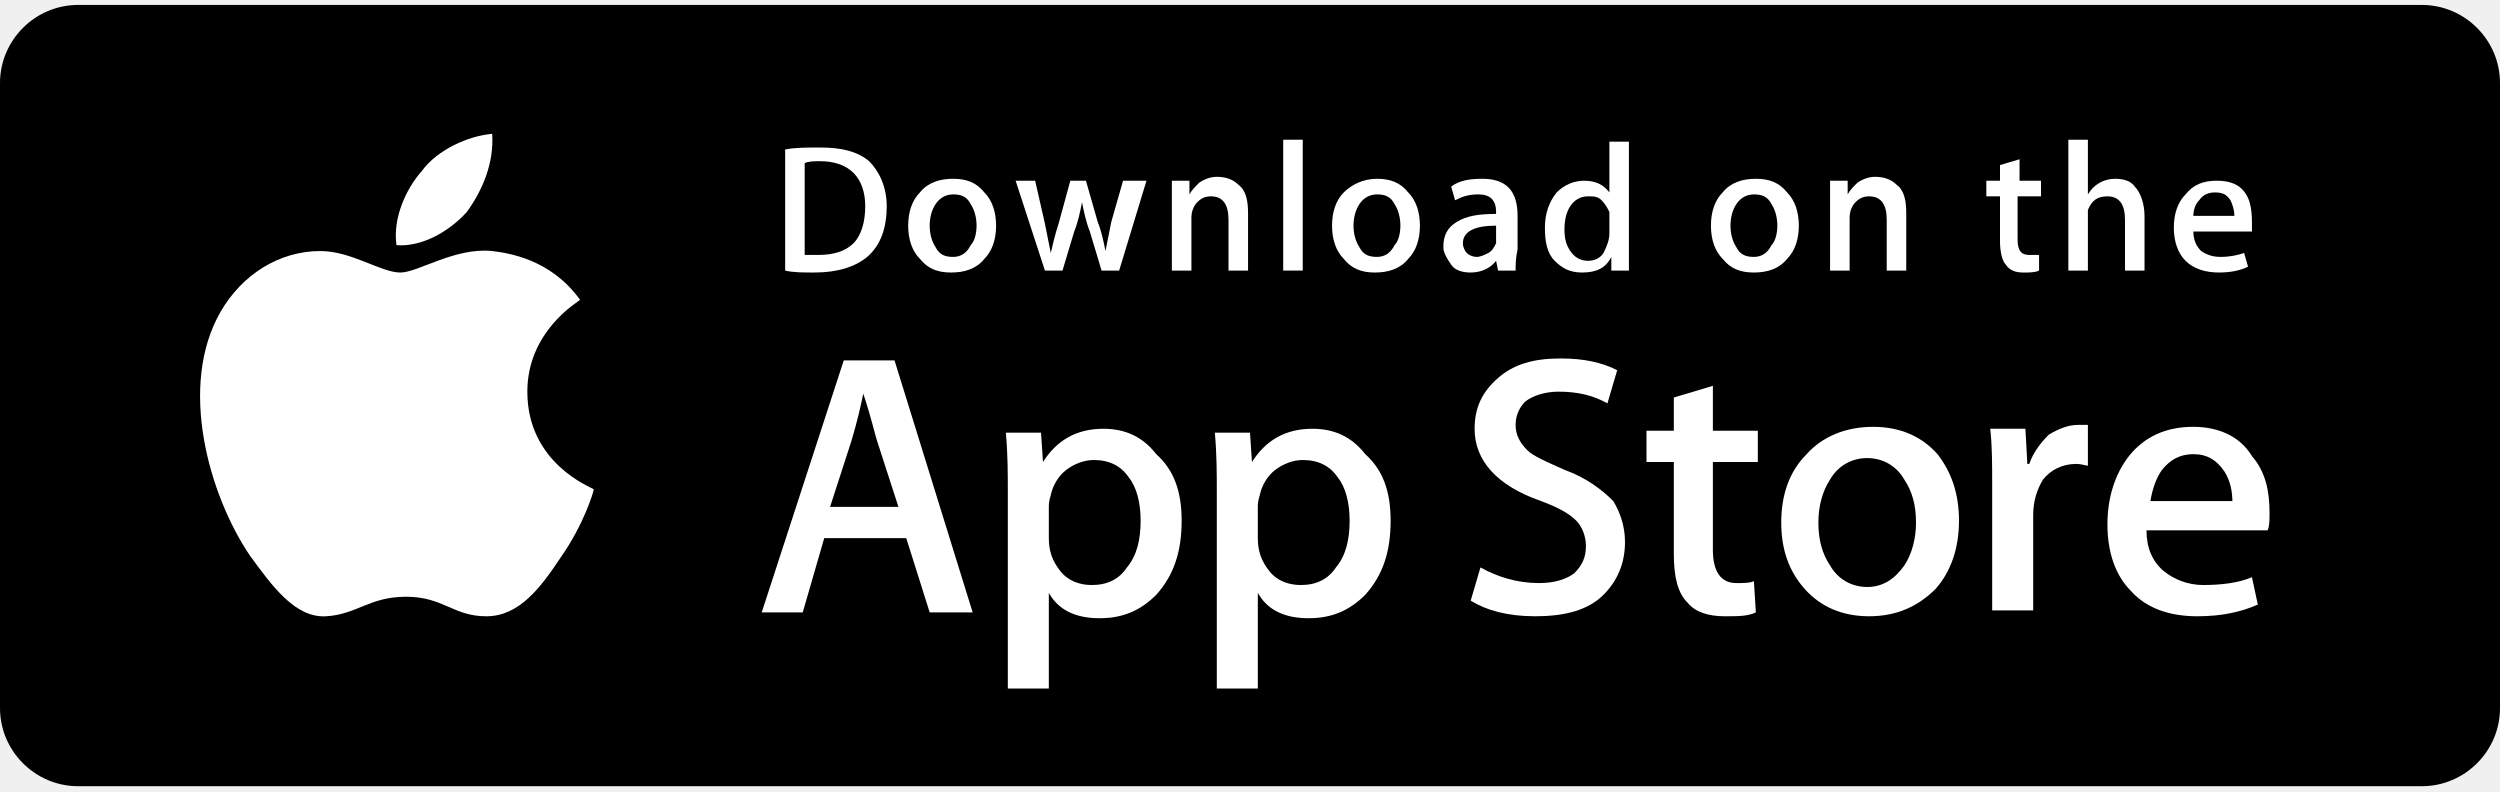
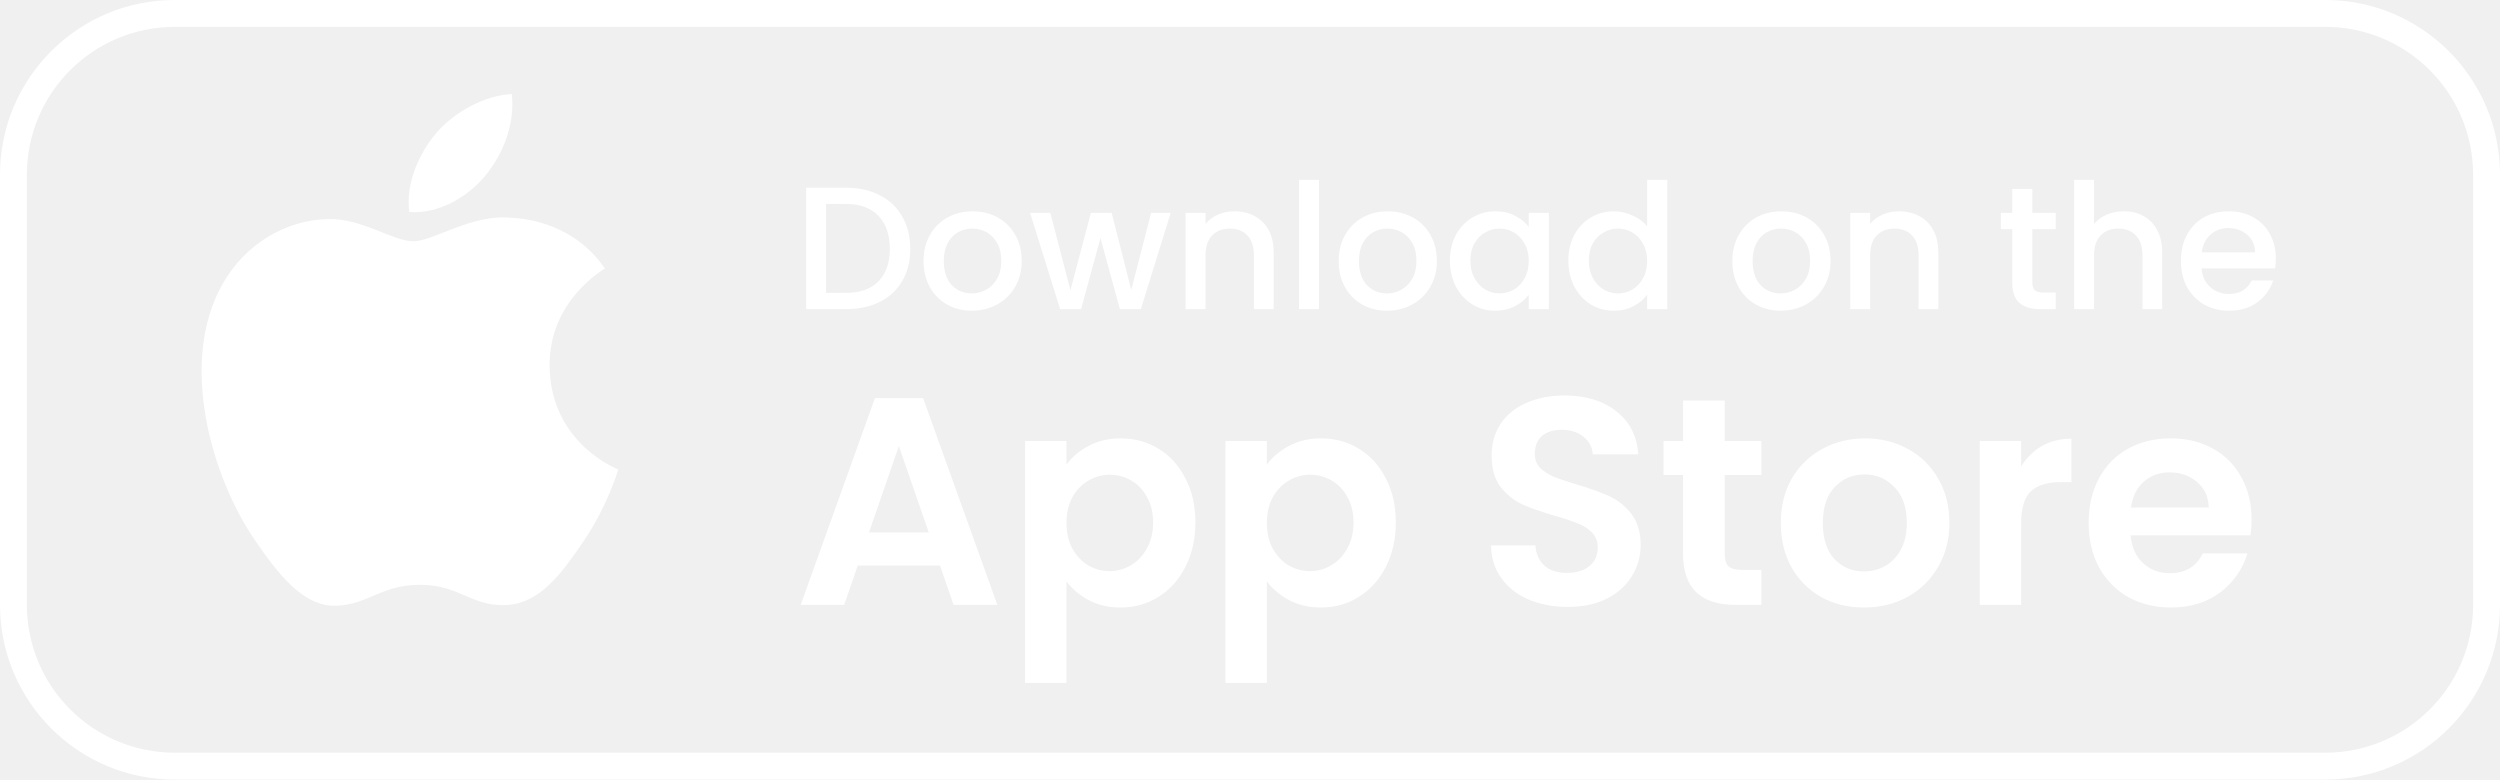
- <svg xmlns="http://www.w3.org/2000/svg" width="158" height="50" viewBox="0 0 158 50" fill="none">
-   <path d="M153.062 49.688H4.938C2.222 49.688 0 47.466 0 44.75V5.25C0 2.534 2.222 0.312 4.938 0.312H153.062C155.778 0.312 158 2.534 158 5.25V44.75C158 47.466 155.778 49.688 153.062 49.688Z" fill="black" />
-   <path d="M33.328 24.753C33.328 20.927 36.537 19.075 36.661 18.952C34.809 16.359 32.094 15.989 31.106 15.866C28.761 15.619 26.416 17.224 25.305 17.224C24.07 17.224 22.219 15.866 20.244 15.866C17.651 15.866 15.306 17.347 13.948 19.692C11.233 24.383 13.208 31.295 15.8 35.122C17.158 36.974 18.639 39.072 20.614 38.949C22.589 38.825 23.33 37.714 25.675 37.714C28.02 37.714 28.637 38.949 30.736 38.949C32.834 38.949 34.192 37.097 35.426 35.245C36.908 33.147 37.525 31.049 37.525 30.925C37.401 30.802 33.328 29.32 33.328 24.753Z" fill="white" />
-   <path d="M29.502 13.397C30.489 12.039 31.23 10.311 31.106 8.459C29.625 8.583 27.65 9.447 26.662 10.805C25.675 11.916 24.811 13.767 25.058 15.495C26.662 15.619 28.391 14.631 29.502 13.397Z" fill="white" />
-   <path d="M61.472 38.702H58.756L57.275 34.011H52.091L50.733 38.702H48.141L53.325 22.778H56.534L61.472 38.702ZM56.781 32.036L55.423 27.839C55.3 27.469 55.053 26.358 54.559 24.877C54.436 25.494 54.189 26.605 53.819 27.839L52.461 32.036H56.781Z" fill="white" />
-   <path d="M74.68 32.9C74.68 34.875 74.186 36.356 73.075 37.591C72.088 38.578 70.977 39.072 69.495 39.072C68.014 39.072 66.903 38.578 66.286 37.467V43.516H63.694V31.172C63.694 29.938 63.694 28.703 63.57 27.345H65.792L65.916 29.197C66.78 27.839 68.014 27.098 69.742 27.098C71.1 27.098 72.211 27.592 73.075 28.703C74.186 29.691 74.68 31.049 74.68 32.9ZM72.088 32.9C72.088 31.789 71.841 30.802 71.347 30.184C70.853 29.444 70.112 29.073 69.125 29.073C68.508 29.073 67.891 29.32 67.397 29.691C66.903 30.061 66.533 30.678 66.409 31.295C66.286 31.666 66.286 31.913 66.286 32.036V34.011C66.286 34.875 66.533 35.492 67.027 36.109C67.52 36.727 68.261 36.974 69.002 36.974C69.989 36.974 70.73 36.603 71.223 35.862C71.841 35.122 72.088 34.134 72.088 32.9Z" fill="white" />
-   <path d="M87.888 32.9C87.888 34.875 87.394 36.356 86.283 37.591C85.296 38.578 84.185 39.072 82.703 39.072C81.222 39.072 80.111 38.578 79.494 37.467V43.516H76.902V31.172C76.902 29.938 76.902 28.703 76.778 27.345H79L79.124 29.197C79.988 27.839 81.222 27.098 82.95 27.098C84.308 27.098 85.419 27.592 86.283 28.703C87.394 29.691 87.888 31.049 87.888 32.9ZM85.296 32.9C85.296 31.789 85.049 30.802 84.555 30.184C84.061 29.444 83.32 29.073 82.333 29.073C81.716 29.073 81.099 29.32 80.605 29.691C80.111 30.061 79.741 30.678 79.617 31.295C79.494 31.666 79.494 31.913 79.494 32.036V34.011C79.494 34.875 79.741 35.492 80.235 36.109C80.728 36.727 81.469 36.974 82.21 36.974C83.197 36.974 83.938 36.603 84.431 35.862C85.049 35.122 85.296 34.134 85.296 32.9Z" fill="white" />
-   <path d="M102.7 34.258C102.7 35.616 102.206 36.727 101.342 37.591C100.354 38.578 98.873 38.948 97.022 38.948C95.294 38.948 93.936 38.578 92.948 37.961L93.565 35.862C94.676 36.48 95.911 36.85 97.269 36.85C98.256 36.85 98.997 36.603 99.49 36.233C99.984 35.739 100.231 35.245 100.231 34.505C100.231 33.888 99.984 33.27 99.614 32.9C99.12 32.406 98.379 32.036 97.392 31.666C94.553 30.678 93.195 29.073 93.195 27.098C93.195 25.741 93.689 24.753 94.676 23.889C95.664 23.025 96.898 22.655 98.626 22.655C100.108 22.655 101.219 22.901 102.206 23.395L101.589 25.494C100.725 25 99.737 24.753 98.503 24.753C97.639 24.753 96.898 25 96.404 25.37C96.034 25.741 95.787 26.234 95.787 26.852C95.787 27.469 96.034 27.962 96.528 28.456C96.898 28.826 97.762 29.197 98.873 29.691C100.231 30.184 101.219 30.925 101.959 31.666C102.329 32.283 102.7 33.147 102.7 34.258Z" fill="white" />
-   <path d="M111.094 29.197H108.254V34.752C108.254 36.109 108.748 36.85 109.736 36.85C110.23 36.85 110.6 36.85 110.847 36.727L110.97 38.702C110.476 38.948 109.859 38.948 108.995 38.948C108.008 38.948 107.144 38.702 106.65 38.084C106.033 37.467 105.786 36.48 105.786 34.998V29.197H104.058V27.222H105.786V25.123L108.254 24.383V27.222H111.094V29.197Z" fill="white" />
-   <path d="M123.808 32.9C123.808 34.628 123.314 36.109 122.327 37.22C121.216 38.331 119.858 38.948 118.13 38.948C116.402 38.948 115.044 38.331 114.056 37.22C113.069 36.109 112.575 34.752 112.575 33.023C112.575 31.295 113.069 29.814 114.18 28.703C115.167 27.592 116.649 26.975 118.377 26.975C120.105 26.975 121.463 27.592 122.45 28.703C123.314 29.814 123.808 31.172 123.808 32.9ZM121.092 33.023C121.092 31.913 120.846 31.048 120.352 30.308C119.858 29.444 118.994 28.95 118.006 28.95C117.019 28.95 116.155 29.444 115.661 30.308C115.167 31.048 114.921 32.036 114.921 33.023C114.921 34.134 115.167 34.998 115.661 35.739C116.155 36.603 117.019 37.097 118.006 37.097C118.994 37.097 119.735 36.603 120.352 35.739C120.846 34.998 121.092 34.011 121.092 33.023Z" fill="white" />
-   <path d="M132.078 29.444C131.831 29.444 131.584 29.32 131.214 29.32C130.35 29.32 129.609 29.691 129.116 30.308C128.745 30.925 128.498 31.666 128.498 32.53V38.578H125.906V30.678C125.906 29.32 125.906 28.209 125.783 27.098H128.005L128.128 29.32H128.251C128.498 28.58 128.992 27.962 129.486 27.469C130.103 27.098 130.72 26.852 131.337 26.852C131.584 26.852 131.831 26.852 131.955 26.852V29.444H132.078Z" fill="white" />
-   <path d="M143.434 32.406C143.434 32.9 143.434 33.27 143.311 33.517H135.658C135.658 34.628 136.028 35.492 136.769 36.109C137.386 36.603 138.25 36.973 139.237 36.973C140.348 36.973 141.459 36.85 142.323 36.48L142.694 38.208C141.583 38.702 140.348 38.948 138.867 38.948C137.139 38.948 135.658 38.455 134.67 37.344C133.683 36.356 133.189 34.875 133.189 33.147C133.189 31.419 133.683 29.938 134.547 28.826C135.534 27.592 136.892 26.975 138.62 26.975C140.225 26.975 141.583 27.592 142.323 28.826C143.187 29.814 143.434 31.048 143.434 32.406ZM141.089 31.789C141.089 31.048 140.966 30.431 140.595 29.814C140.101 29.073 139.484 28.703 138.62 28.703C137.756 28.703 137.139 29.073 136.645 29.691C136.275 30.184 136.028 30.925 135.905 31.666H141.089V31.789Z" fill="white" />
-   <path d="M56.041 13.027C56.041 14.384 55.67 15.495 54.806 16.236C54.066 16.853 52.955 17.223 51.474 17.223C50.733 17.223 50.116 17.223 49.622 17.1V9.447C50.239 9.323 50.98 9.323 51.844 9.323C53.202 9.323 54.189 9.57 54.93 10.188C55.547 10.805 56.041 11.792 56.041 13.027ZM54.683 13.027C54.683 12.162 54.436 11.422 53.942 10.928C53.449 10.434 52.708 10.188 51.844 10.188C51.474 10.188 51.103 10.188 50.856 10.311V16.113C50.98 16.113 51.35 16.113 51.721 16.113C52.708 16.113 53.449 15.866 53.942 15.372C54.436 14.878 54.683 14.014 54.683 13.027Z" fill="white" />
-   <path d="M62.953 14.261C62.953 15.125 62.706 15.866 62.212 16.359C61.719 16.977 60.978 17.224 60.114 17.224C59.25 17.224 58.633 16.977 58.139 16.359C57.645 15.866 57.398 15.125 57.398 14.261C57.398 13.397 57.645 12.656 58.139 12.162C58.633 11.545 59.373 11.299 60.237 11.299C61.102 11.299 61.719 11.545 62.212 12.162C62.706 12.656 62.953 13.397 62.953 14.261ZM61.719 14.261C61.719 13.767 61.595 13.274 61.348 12.903C61.102 12.409 60.731 12.286 60.237 12.286C59.744 12.286 59.373 12.533 59.127 12.903C58.88 13.274 58.756 13.767 58.756 14.261C58.756 14.755 58.88 15.248 59.127 15.619C59.373 16.113 59.744 16.236 60.237 16.236C60.731 16.236 61.102 15.989 61.348 15.495C61.595 15.248 61.719 14.755 61.719 14.261Z" fill="white" />
-   <path d="M72.458 11.422L70.73 17.1H69.619L68.878 14.631C68.631 14.014 68.508 13.397 68.384 12.78C68.261 13.397 68.138 14.014 67.891 14.631L67.15 17.1H66.039L64.188 11.422H65.422L66.039 14.137C66.162 14.755 66.286 15.372 66.409 15.989C66.533 15.495 66.656 14.878 66.903 14.137L67.644 11.422H68.631L69.372 14.014C69.619 14.631 69.742 15.248 69.866 15.866C69.989 15.248 70.112 14.631 70.236 14.014L70.977 11.422H72.458Z" fill="white" />
-   <path d="M78.877 17.1H77.642V13.891C77.642 12.903 77.272 12.409 76.531 12.409C76.161 12.409 75.914 12.533 75.667 12.78C75.42 13.027 75.297 13.397 75.297 13.767V17.1H74.062V13.027C74.062 12.533 74.062 12.039 74.062 11.422H75.173V12.286C75.297 12.039 75.544 11.792 75.791 11.545C76.161 11.298 76.531 11.175 76.902 11.175C77.395 11.175 77.889 11.298 78.259 11.669C78.753 12.039 78.877 12.656 78.877 13.52V17.1Z" fill="white" />
-   <path d="M82.333 17.1H81.099V8.83H82.333V17.1Z" fill="white" />
-   <path d="M89.739 14.261C89.739 15.125 89.492 15.866 88.999 16.359C88.505 16.977 87.764 17.224 86.9 17.224C86.036 17.224 85.419 16.977 84.925 16.359C84.431 15.866 84.185 15.125 84.185 14.261C84.185 13.397 84.431 12.656 84.925 12.162C85.419 11.669 86.16 11.299 87.024 11.299C87.888 11.299 88.505 11.545 88.999 12.162C89.492 12.656 89.739 13.397 89.739 14.261ZM88.505 14.261C88.505 13.767 88.381 13.274 88.135 12.903C87.888 12.409 87.517 12.286 87.024 12.286C86.53 12.286 86.16 12.533 85.913 12.903C85.666 13.274 85.542 13.767 85.542 14.261C85.542 14.755 85.666 15.248 85.913 15.619C86.16 16.113 86.53 16.236 87.024 16.236C87.517 16.236 87.888 15.989 88.135 15.495C88.381 15.248 88.505 14.755 88.505 14.261Z" fill="white" />
-   <path d="M95.787 17.1H94.677L94.553 16.483C94.183 16.977 93.566 17.224 92.948 17.224C92.455 17.224 91.961 17.1 91.714 16.73C91.467 16.359 91.22 15.989 91.22 15.619C91.22 14.878 91.467 14.384 92.084 14.014C92.701 13.644 93.442 13.52 94.553 13.52V13.397C94.553 12.656 94.183 12.286 93.442 12.286C92.825 12.286 92.455 12.409 91.961 12.656L91.714 11.792C92.208 11.422 92.825 11.299 93.689 11.299C95.17 11.299 95.911 12.039 95.911 13.644V15.742C95.787 16.359 95.787 16.73 95.787 17.1ZM94.553 15.125V14.261C93.195 14.261 92.455 14.631 92.455 15.372C92.455 15.619 92.578 15.866 92.701 15.989C92.825 16.113 93.072 16.236 93.319 16.236C93.566 16.236 93.812 16.113 94.059 15.989C94.306 15.866 94.43 15.619 94.553 15.372C94.553 15.372 94.553 15.248 94.553 15.125Z" fill="white" />
-   <path d="M102.947 17.1H101.836V16.236C101.466 16.977 100.849 17.223 99.984 17.223C99.244 17.223 98.75 16.977 98.256 16.483C97.763 15.989 97.639 15.248 97.639 14.384C97.639 13.52 97.886 12.78 98.38 12.162C98.874 11.669 99.491 11.422 100.108 11.422C100.849 11.422 101.342 11.669 101.713 12.162V8.953H102.947V15.619C102.947 16.113 102.947 16.606 102.947 17.1ZM101.713 14.755V13.767C101.713 13.644 101.713 13.52 101.713 13.397C101.589 13.15 101.466 12.903 101.219 12.656C100.972 12.409 100.725 12.409 100.355 12.409C99.861 12.409 99.491 12.656 99.244 13.027C98.997 13.397 98.874 13.891 98.874 14.508C98.874 15.125 98.997 15.495 99.244 15.866C99.491 16.236 99.861 16.483 100.355 16.483C100.725 16.483 101.095 16.359 101.342 15.989C101.589 15.495 101.713 15.125 101.713 14.755Z" fill="white" />
-   <path d="M113.686 14.261C113.686 15.125 113.439 15.866 112.945 16.359C112.452 16.977 111.711 17.224 110.847 17.224C109.983 17.224 109.366 16.977 108.872 16.359C108.378 15.866 108.131 15.125 108.131 14.261C108.131 13.397 108.378 12.656 108.872 12.162C109.366 11.545 110.106 11.299 110.97 11.299C111.834 11.299 112.452 11.545 112.945 12.162C113.439 12.656 113.686 13.397 113.686 14.261ZM112.328 14.261C112.328 13.767 112.205 13.274 111.958 12.903C111.711 12.409 111.341 12.286 110.847 12.286C110.353 12.286 109.983 12.533 109.736 12.903C109.489 13.274 109.366 13.767 109.366 14.261C109.366 14.755 109.489 15.248 109.736 15.619C109.983 16.113 110.353 16.236 110.847 16.236C111.341 16.236 111.711 15.989 111.958 15.495C112.205 15.248 112.328 14.755 112.328 14.261Z" fill="white" />
-   <path d="M120.475 17.1H119.241V13.891C119.241 12.903 118.871 12.409 118.13 12.409C117.76 12.409 117.513 12.533 117.266 12.78C117.019 13.027 116.896 13.397 116.896 13.767V17.1H115.661V13.027C115.661 12.533 115.661 12.039 115.661 11.422H116.772V12.286C116.896 12.039 117.142 11.792 117.389 11.545C117.76 11.298 118.13 11.175 118.5 11.175C118.994 11.175 119.488 11.298 119.858 11.669C120.352 12.039 120.475 12.656 120.475 13.52V17.1Z" fill="white" />
-   <path d="M128.869 12.409H127.511V15.125C127.511 15.866 127.758 16.113 128.252 16.113C128.499 16.113 128.622 16.113 128.869 16.113V17.1C128.622 17.224 128.252 17.224 127.881 17.224C127.388 17.224 127.017 17.1 126.771 16.73C126.524 16.483 126.4 15.866 126.4 15.248V12.409H125.536V11.422H126.4V10.434L127.635 10.064V11.422H128.992V12.409H128.869Z" fill="white" />
-   <path d="M135.534 17.1H134.3V13.891C134.3 12.903 133.93 12.409 133.189 12.409C132.572 12.409 132.201 12.656 131.955 13.274C131.955 13.397 131.955 13.52 131.955 13.767V17.1H130.72V8.83H131.955V12.286C132.325 11.669 132.942 11.299 133.683 11.299C134.176 11.299 134.67 11.422 134.917 11.792C135.287 12.162 135.534 12.903 135.534 13.644V17.1Z" fill="white" />
-   <path d="M142.323 14.014C142.323 14.261 142.323 14.384 142.323 14.631H138.62C138.62 15.248 138.867 15.619 139.114 15.866C139.484 16.113 139.854 16.236 140.348 16.236C140.965 16.236 141.459 16.113 141.829 15.989L142.076 16.853C141.583 17.1 140.965 17.223 140.225 17.223C139.361 17.223 138.62 16.977 138.126 16.483C137.633 15.989 137.386 15.248 137.386 14.384C137.386 13.52 137.633 12.78 138.126 12.286C138.62 11.669 139.237 11.422 140.101 11.422C140.965 11.422 141.583 11.669 141.953 12.286C142.2 12.656 142.323 13.273 142.323 14.014ZM141.212 13.644C141.212 13.273 141.089 12.903 140.965 12.656C140.719 12.286 140.472 12.162 139.978 12.162C139.608 12.162 139.237 12.286 138.99 12.656C138.744 12.903 138.62 13.273 138.62 13.644H141.212Z" fill="white" />
+ <svg xmlns="http://www.w3.org/2000/svg" width="186" height="58" viewBox="0 0 186 58" fill="none">
+   <rect x="1" y="1" width="184" height="56" rx="12" stroke="white" stroke-width="2" />
+   <path d="M69.934 42.074H63.818L62.806 45H59.572L65.094 29.622H68.68L74.202 45H70.946L69.934 42.074ZM69.098 39.61L66.876 33.186L64.654 39.61H69.098ZM79.346 34.572C79.742 34.015 80.285 33.553 80.974 33.186C81.678 32.805 82.477 32.614 83.372 32.614C84.413 32.614 85.352 32.871 86.188 33.384C87.039 33.897 87.706 34.631 88.19 35.584C88.689 36.523 88.938 37.615 88.938 38.862C88.938 40.109 88.689 41.216 88.19 42.184C87.706 43.137 87.039 43.878 86.188 44.406C85.352 44.934 84.413 45.198 83.372 45.198C82.477 45.198 81.685 45.015 80.996 44.648C80.321 44.281 79.771 43.819 79.346 43.262V50.808H76.266V32.812H79.346V34.572ZM85.792 38.862C85.792 38.129 85.638 37.498 85.33 36.97C85.037 36.427 84.641 36.017 84.142 35.738C83.658 35.459 83.13 35.32 82.558 35.32C82.001 35.32 81.473 35.467 80.974 35.76C80.49 36.039 80.094 36.449 79.786 36.992C79.493 37.535 79.346 38.173 79.346 38.906C79.346 39.639 79.493 40.277 79.786 40.82C80.094 41.363 80.49 41.781 80.974 42.074C81.473 42.353 82.001 42.492 82.558 42.492C83.13 42.492 83.658 42.345 84.142 42.052C84.641 41.759 85.037 41.341 85.33 40.798C85.638 40.255 85.792 39.61 85.792 38.862ZM94.256 34.572C94.652 34.015 95.195 33.553 95.884 33.186C96.588 32.805 97.388 32.614 98.282 32.614C99.323 32.614 100.262 32.871 101.098 33.384C101.949 33.897 102.616 34.631 103.1 35.584C103.599 36.523 103.848 37.615 103.848 38.862C103.848 40.109 103.599 41.216 103.1 42.184C102.616 43.137 101.949 43.878 101.098 44.406C100.262 44.934 99.323 45.198 98.282 45.198C97.388 45.198 96.596 45.015 95.906 44.648C95.231 44.281 94.681 43.819 94.256 43.262V50.808H91.176V32.812H94.256V34.572ZM100.702 38.862C100.702 38.129 100.548 37.498 100.24 36.97C99.947 36.427 99.551 36.017 99.052 35.738C98.568 35.459 98.04 35.32 97.468 35.32C96.911 35.32 96.383 35.467 95.884 35.76C95.4 36.039 95.004 36.449 94.696 36.992C94.403 37.535 94.256 38.173 94.256 38.906C94.256 39.639 94.403 40.277 94.696 40.82C95.004 41.363 95.4 41.781 95.884 42.074C96.383 42.353 96.911 42.492 97.468 42.492C98.04 42.492 98.568 42.345 99.052 42.052C99.551 41.759 99.947 41.341 100.24 40.798C100.548 40.255 100.702 39.61 100.702 38.862ZM116.631 45.154C115.56 45.154 114.592 44.971 113.727 44.604C112.876 44.237 112.201 43.709 111.703 43.02C111.204 42.331 110.947 41.517 110.933 40.578H114.233C114.277 41.209 114.497 41.707 114.893 42.074C115.303 42.441 115.861 42.624 116.565 42.624C117.283 42.624 117.848 42.455 118.259 42.118C118.669 41.766 118.875 41.311 118.875 40.754C118.875 40.299 118.735 39.925 118.457 39.632C118.178 39.339 117.826 39.111 117.401 38.95C116.99 38.774 116.418 38.583 115.685 38.378C114.687 38.085 113.873 37.799 113.243 37.52C112.627 37.227 112.091 36.794 111.637 36.222C111.197 35.635 110.977 34.858 110.977 33.89C110.977 32.981 111.204 32.189 111.659 31.514C112.113 30.839 112.751 30.326 113.573 29.974C114.394 29.607 115.333 29.424 116.389 29.424C117.973 29.424 119.256 29.813 120.239 30.59C121.236 31.353 121.786 32.423 121.889 33.802H118.501C118.471 33.274 118.244 32.841 117.819 32.504C117.408 32.152 116.858 31.976 116.169 31.976C115.567 31.976 115.083 32.13 114.717 32.438C114.365 32.746 114.189 33.193 114.189 33.78C114.189 34.191 114.321 34.535 114.585 34.814C114.863 35.078 115.201 35.298 115.597 35.474C116.007 35.635 116.579 35.826 117.313 36.046C118.31 36.339 119.124 36.633 119.755 36.926C120.385 37.219 120.928 37.659 121.383 38.246C121.837 38.833 122.065 39.603 122.065 40.556C122.065 41.377 121.852 42.14 121.427 42.844C121.001 43.548 120.378 44.113 119.557 44.538C118.735 44.949 117.76 45.154 116.631 45.154ZM128.321 35.342V41.238C128.321 41.649 128.416 41.949 128.607 42.14C128.812 42.316 129.149 42.404 129.619 42.404H131.049V45H129.113C126.517 45 125.219 43.739 125.219 41.216V35.342H123.767V32.812H125.219V29.798H128.321V32.812H131.049V35.342H128.321ZM138.676 45.198C137.503 45.198 136.447 44.941 135.508 44.428C134.569 43.9 133.829 43.159 133.286 42.206C132.758 41.253 132.494 40.153 132.494 38.906C132.494 37.659 132.765 36.559 133.308 35.606C133.865 34.653 134.621 33.919 135.574 33.406C136.527 32.878 137.591 32.614 138.764 32.614C139.937 32.614 141.001 32.878 141.954 33.406C142.907 33.919 143.655 34.653 144.198 35.606C144.755 36.559 145.034 37.659 145.034 38.906C145.034 40.153 144.748 41.253 144.176 42.206C143.619 43.159 142.856 43.9 141.888 44.428C140.935 44.941 139.864 45.198 138.676 45.198ZM138.676 42.514C139.233 42.514 139.754 42.382 140.238 42.118C140.737 41.839 141.133 41.429 141.426 40.886C141.719 40.343 141.866 39.683 141.866 38.906C141.866 37.747 141.558 36.86 140.942 36.244C140.341 35.613 139.6 35.298 138.72 35.298C137.84 35.298 137.099 35.613 136.498 36.244C135.911 36.86 135.618 37.747 135.618 38.906C135.618 40.065 135.904 40.959 136.476 41.59C137.063 42.206 137.796 42.514 138.676 42.514ZM150.373 34.704C150.769 34.059 151.283 33.553 151.913 33.186C152.559 32.819 153.292 32.636 154.113 32.636V35.87H153.299C152.331 35.87 151.598 36.097 151.099 36.552C150.615 37.007 150.373 37.799 150.373 38.928V45H147.293V32.812H150.373V34.704ZM167.518 38.642C167.518 39.082 167.489 39.478 167.43 39.83H158.52C158.593 40.71 158.901 41.399 159.444 41.898C159.987 42.397 160.654 42.646 161.446 42.646C162.59 42.646 163.404 42.155 163.888 41.172H167.21C166.858 42.345 166.183 43.313 165.186 44.076C164.189 44.824 162.964 45.198 161.512 45.198C160.339 45.198 159.283 44.941 158.344 44.428C157.42 43.9 156.694 43.159 156.166 42.206C155.653 41.253 155.396 40.153 155.396 38.906C155.396 37.645 155.653 36.537 156.166 35.584C156.679 34.631 157.398 33.897 158.322 33.384C159.246 32.871 160.309 32.614 161.512 32.614C162.671 32.614 163.705 32.863 164.614 33.362C165.538 33.861 166.249 34.572 166.748 35.496C167.261 36.405 167.518 37.454 167.518 38.642ZM164.328 37.762C164.313 36.97 164.027 36.339 163.47 35.87C162.913 35.386 162.231 35.144 161.424 35.144C160.661 35.144 160.016 35.379 159.488 35.848C158.975 36.303 158.659 36.941 158.542 37.762H164.328Z" fill="white" />
+   <path d="M62.926 13.965C63.888 13.965 64.729 14.151 65.448 14.524C66.176 14.888 66.735 15.417 67.125 16.11C67.524 16.795 67.723 17.596 67.723 18.515C67.723 19.434 67.524 20.231 67.125 20.907C66.735 21.583 66.176 22.103 65.448 22.467C64.729 22.822 63.888 23 62.926 23H59.975V13.965H62.926ZM62.926 21.791C63.983 21.791 64.794 21.505 65.357 20.933C65.92 20.361 66.202 19.555 66.202 18.515C66.202 17.466 65.92 16.647 65.357 16.058C64.794 15.469 63.983 15.174 62.926 15.174H61.457V21.791H62.926ZM72.299 23.117C71.623 23.117 71.012 22.965 70.466 22.662C69.92 22.35 69.491 21.917 69.179 21.362C68.867 20.799 68.711 20.149 68.711 19.412C68.711 18.684 68.871 18.038 69.192 17.475C69.513 16.912 69.95 16.478 70.505 16.175C71.059 15.872 71.679 15.72 72.364 15.72C73.049 15.72 73.668 15.872 74.223 16.175C74.778 16.478 75.215 16.912 75.536 17.475C75.856 18.038 76.017 18.684 76.017 19.412C76.017 20.14 75.852 20.786 75.523 21.349C75.194 21.912 74.743 22.35 74.171 22.662C73.608 22.965 72.984 23.117 72.299 23.117ZM72.299 21.83C72.68 21.83 73.035 21.739 73.365 21.557C73.703 21.375 73.976 21.102 74.184 20.738C74.392 20.374 74.496 19.932 74.496 19.412C74.496 18.892 74.396 18.454 74.197 18.099C73.998 17.735 73.733 17.462 73.404 17.28C73.075 17.098 72.719 17.007 72.338 17.007C71.957 17.007 71.601 17.098 71.272 17.28C70.951 17.462 70.695 17.735 70.505 18.099C70.314 18.454 70.219 18.892 70.219 19.412C70.219 20.183 70.414 20.781 70.804 21.206C71.203 21.622 71.701 21.83 72.299 21.83ZM87.102 15.837L84.879 23H83.319L81.876 17.709L80.433 23H78.873L76.637 15.837H78.145L79.64 21.596L81.161 15.837H82.708L84.164 21.57L85.646 15.837H87.102ZM91.823 15.72C92.387 15.72 92.889 15.837 93.331 16.071C93.782 16.305 94.133 16.652 94.384 17.111C94.636 17.57 94.761 18.125 94.761 18.775V23H93.292V18.996C93.292 18.355 93.132 17.865 92.811 17.527C92.491 17.18 92.053 17.007 91.498 17.007C90.944 17.007 90.502 17.18 90.172 17.527C89.852 17.865 89.691 18.355 89.691 18.996V23H88.209V15.837H89.691V16.656C89.934 16.361 90.242 16.132 90.614 15.967C90.996 15.802 91.399 15.72 91.823 15.72ZM98.134 13.38V23H96.652V13.38H98.134ZM103.186 23.117C102.51 23.117 101.899 22.965 101.353 22.662C100.807 22.35 100.378 21.917 100.066 21.362C99.754 20.799 99.599 20.149 99.599 19.412C99.599 18.684 99.759 18.038 100.079 17.475C100.4 16.912 100.838 16.478 101.392 16.175C101.947 15.872 102.567 15.72 103.251 15.72C103.936 15.72 104.556 15.872 105.11 16.175C105.665 16.478 106.103 16.912 106.423 17.475C106.744 18.038 106.904 18.684 106.904 19.412C106.904 20.14 106.74 20.786 106.41 21.349C106.081 21.912 105.63 22.35 105.058 22.662C104.495 22.965 103.871 23.117 103.186 23.117ZM103.186 21.83C103.568 21.83 103.923 21.739 104.252 21.557C104.59 21.375 104.863 21.102 105.071 20.738C105.279 20.374 105.383 19.932 105.383 19.412C105.383 18.892 105.284 18.454 105.084 18.099C104.885 17.735 104.621 17.462 104.291 17.28C103.962 17.098 103.607 17.007 103.225 17.007C102.844 17.007 102.489 17.098 102.159 17.28C101.839 17.462 101.583 17.735 101.392 18.099C101.202 18.454 101.106 18.892 101.106 19.412C101.106 20.183 101.301 20.781 101.691 21.206C102.09 21.622 102.588 21.83 103.186 21.83ZM107.876 19.386C107.876 18.667 108.023 18.03 108.318 17.475C108.621 16.92 109.028 16.491 109.54 16.188C110.06 15.876 110.632 15.72 111.256 15.72C111.819 15.72 112.309 15.833 112.725 16.058C113.149 16.275 113.487 16.548 113.739 16.877V15.837H115.234V23H113.739V21.934C113.487 22.272 113.145 22.554 112.712 22.779C112.278 23.004 111.784 23.117 111.23 23.117C110.614 23.117 110.051 22.961 109.54 22.649C109.028 22.328 108.621 21.886 108.318 21.323C108.023 20.751 107.876 20.105 107.876 19.386ZM113.739 19.412C113.739 18.918 113.635 18.489 113.427 18.125C113.227 17.761 112.963 17.484 112.634 17.293C112.304 17.102 111.949 17.007 111.568 17.007C111.186 17.007 110.831 17.102 110.502 17.293C110.172 17.475 109.904 17.748 109.696 18.112C109.496 18.467 109.397 18.892 109.397 19.386C109.397 19.88 109.496 20.313 109.696 20.686C109.904 21.059 110.172 21.345 110.502 21.544C110.84 21.735 111.195 21.83 111.568 21.83C111.949 21.83 112.304 21.735 112.634 21.544C112.963 21.353 113.227 21.076 113.427 20.712C113.635 20.339 113.739 19.906 113.739 19.412ZM116.686 19.386C116.686 18.667 116.833 18.03 117.128 17.475C117.431 16.92 117.839 16.491 118.35 16.188C118.87 15.876 119.446 15.72 120.079 15.72C120.547 15.72 121.006 15.824 121.457 16.032C121.916 16.231 122.28 16.5 122.549 16.838V13.38H124.044V23H122.549V21.921C122.306 22.268 121.968 22.554 121.535 22.779C121.11 23.004 120.621 23.117 120.066 23.117C119.442 23.117 118.87 22.961 118.35 22.649C117.839 22.328 117.431 21.886 117.128 21.323C116.833 20.751 116.686 20.105 116.686 19.386ZM122.549 19.412C122.549 18.918 122.445 18.489 122.237 18.125C122.038 17.761 121.773 17.484 121.444 17.293C121.115 17.102 120.759 17.007 120.378 17.007C119.997 17.007 119.641 17.102 119.312 17.293C118.983 17.475 118.714 17.748 118.506 18.112C118.307 18.467 118.207 18.892 118.207 19.386C118.207 19.88 118.307 20.313 118.506 20.686C118.714 21.059 118.983 21.345 119.312 21.544C119.65 21.735 120.005 21.83 120.378 21.83C120.759 21.83 121.115 21.735 121.444 21.544C121.773 21.353 122.038 21.076 122.237 20.712C122.445 20.339 122.549 19.906 122.549 19.412ZM132.475 23.117C131.799 23.117 131.188 22.965 130.642 22.662C130.096 22.35 129.667 21.917 129.355 21.362C129.043 20.799 128.887 20.149 128.887 19.412C128.887 18.684 129.047 18.038 129.368 17.475C129.688 16.912 130.126 16.478 130.681 16.175C131.235 15.872 131.855 15.72 132.54 15.72C133.224 15.72 133.844 15.872 134.399 16.175C134.953 16.478 135.391 16.912 135.712 17.475C136.032 18.038 136.193 18.684 136.193 19.412C136.193 20.14 136.028 20.786 135.699 21.349C135.369 21.912 134.919 22.35 134.347 22.662C133.783 22.965 133.159 23.117 132.475 23.117ZM132.475 21.83C132.856 21.83 133.211 21.739 133.541 21.557C133.879 21.375 134.152 21.102 134.36 20.738C134.568 20.374 134.672 19.932 134.672 19.412C134.672 18.892 134.572 18.454 134.373 18.099C134.173 17.735 133.909 17.462 133.58 17.28C133.25 17.098 132.895 17.007 132.514 17.007C132.132 17.007 131.777 17.098 131.448 17.28C131.127 17.462 130.871 17.735 130.681 18.099C130.49 18.454 130.395 18.892 130.395 19.412C130.395 20.183 130.59 20.781 130.98 21.206C131.378 21.622 131.877 21.83 132.475 21.83ZM141.272 15.72C141.835 15.72 142.338 15.837 142.78 16.071C143.23 16.305 143.581 16.652 143.833 17.111C144.084 17.57 144.21 18.125 144.21 18.775V23H142.741V18.996C142.741 18.355 142.58 17.865 142.26 17.527C141.939 17.18 141.501 17.007 140.947 17.007C140.392 17.007 139.95 17.18 139.621 17.527C139.3 17.865 139.14 18.355 139.14 18.996V23H137.658V15.837H139.14V16.656C139.382 16.361 139.69 16.132 140.063 15.967C140.444 15.802 140.847 15.72 141.272 15.72ZM151.206 17.046V21.011C151.206 21.28 151.267 21.475 151.388 21.596C151.518 21.709 151.735 21.765 152.038 21.765H152.948V23H151.778C151.111 23 150.599 22.844 150.244 22.532C149.889 22.22 149.711 21.713 149.711 21.011V17.046H148.866V15.837H149.711V14.056H151.206V15.837H152.948V17.046H151.206ZM158.019 15.72C158.565 15.72 159.05 15.837 159.475 16.071C159.908 16.305 160.246 16.652 160.489 17.111C160.74 17.57 160.866 18.125 160.866 18.775V23H159.397V18.996C159.397 18.355 159.237 17.865 158.916 17.527C158.595 17.18 158.158 17.007 157.603 17.007C157.048 17.007 156.606 17.18 156.277 17.527C155.956 17.865 155.796 18.355 155.796 18.996V23H154.314V13.38H155.796V16.669C156.047 16.366 156.364 16.132 156.745 15.967C157.135 15.802 157.56 15.72 158.019 15.72ZM169.321 19.243C169.321 19.512 169.304 19.754 169.269 19.971H163.796C163.84 20.543 164.052 21.002 164.433 21.349C164.815 21.696 165.283 21.869 165.837 21.869C166.635 21.869 167.198 21.535 167.527 20.868H169.126C168.91 21.527 168.515 22.068 167.943 22.493C167.38 22.909 166.678 23.117 165.837 23.117C165.153 23.117 164.537 22.965 163.991 22.662C163.454 22.35 163.029 21.917 162.717 21.362C162.414 20.799 162.262 20.149 162.262 19.412C162.262 18.675 162.41 18.03 162.704 17.475C163.008 16.912 163.428 16.478 163.965 16.175C164.511 15.872 165.135 15.72 165.837 15.72C166.513 15.72 167.116 15.867 167.644 16.162C168.173 16.457 168.585 16.873 168.879 17.41C169.174 17.939 169.321 18.55 169.321 19.243ZM167.774 18.775C167.766 18.229 167.571 17.791 167.189 17.462C166.808 17.133 166.336 16.968 165.772 16.968C165.261 16.968 164.823 17.133 164.459 17.462C164.095 17.783 163.879 18.22 163.809 18.775H167.774Z" fill="white" />
+   <path fill-rule="evenodd" clip-rule="evenodd" d="M40.89 27.225C40.844 22.411 44.824 20.091 45.004 19.981C42.769 16.705 39.282 16.256 38.041 16.204C35.077 15.906 32.256 17.951 30.752 17.951C29.251 17.951 26.927 16.249 24.471 16.297C21.237 16.343 18.258 18.175 16.593 21.068C13.237 26.894 15.735 35.523 19.007 40.25C20.604 42.558 22.513 45.162 25.017 45.068C27.431 44.973 28.34 43.51 31.253 43.51C34.167 43.51 34.986 45.068 37.539 45.02C40.131 44.973 41.778 42.662 43.365 40.345C45.2 37.66 45.956 35.062 46 34.926C45.944 34.906 40.943 32.986 40.89 27.225Z" fill="white" />
+   <path fill-rule="evenodd" clip-rule="evenodd" d="M36.101 13.081C37.431 11.468 38.324 9.231 38.079 7C36.165 7.076 33.843 8.278 32.472 9.885C31.239 11.312 30.16 13.589 30.452 15.774C32.588 15.94 34.77 14.69 36.101 13.081Z" fill="white" />
</svg>
